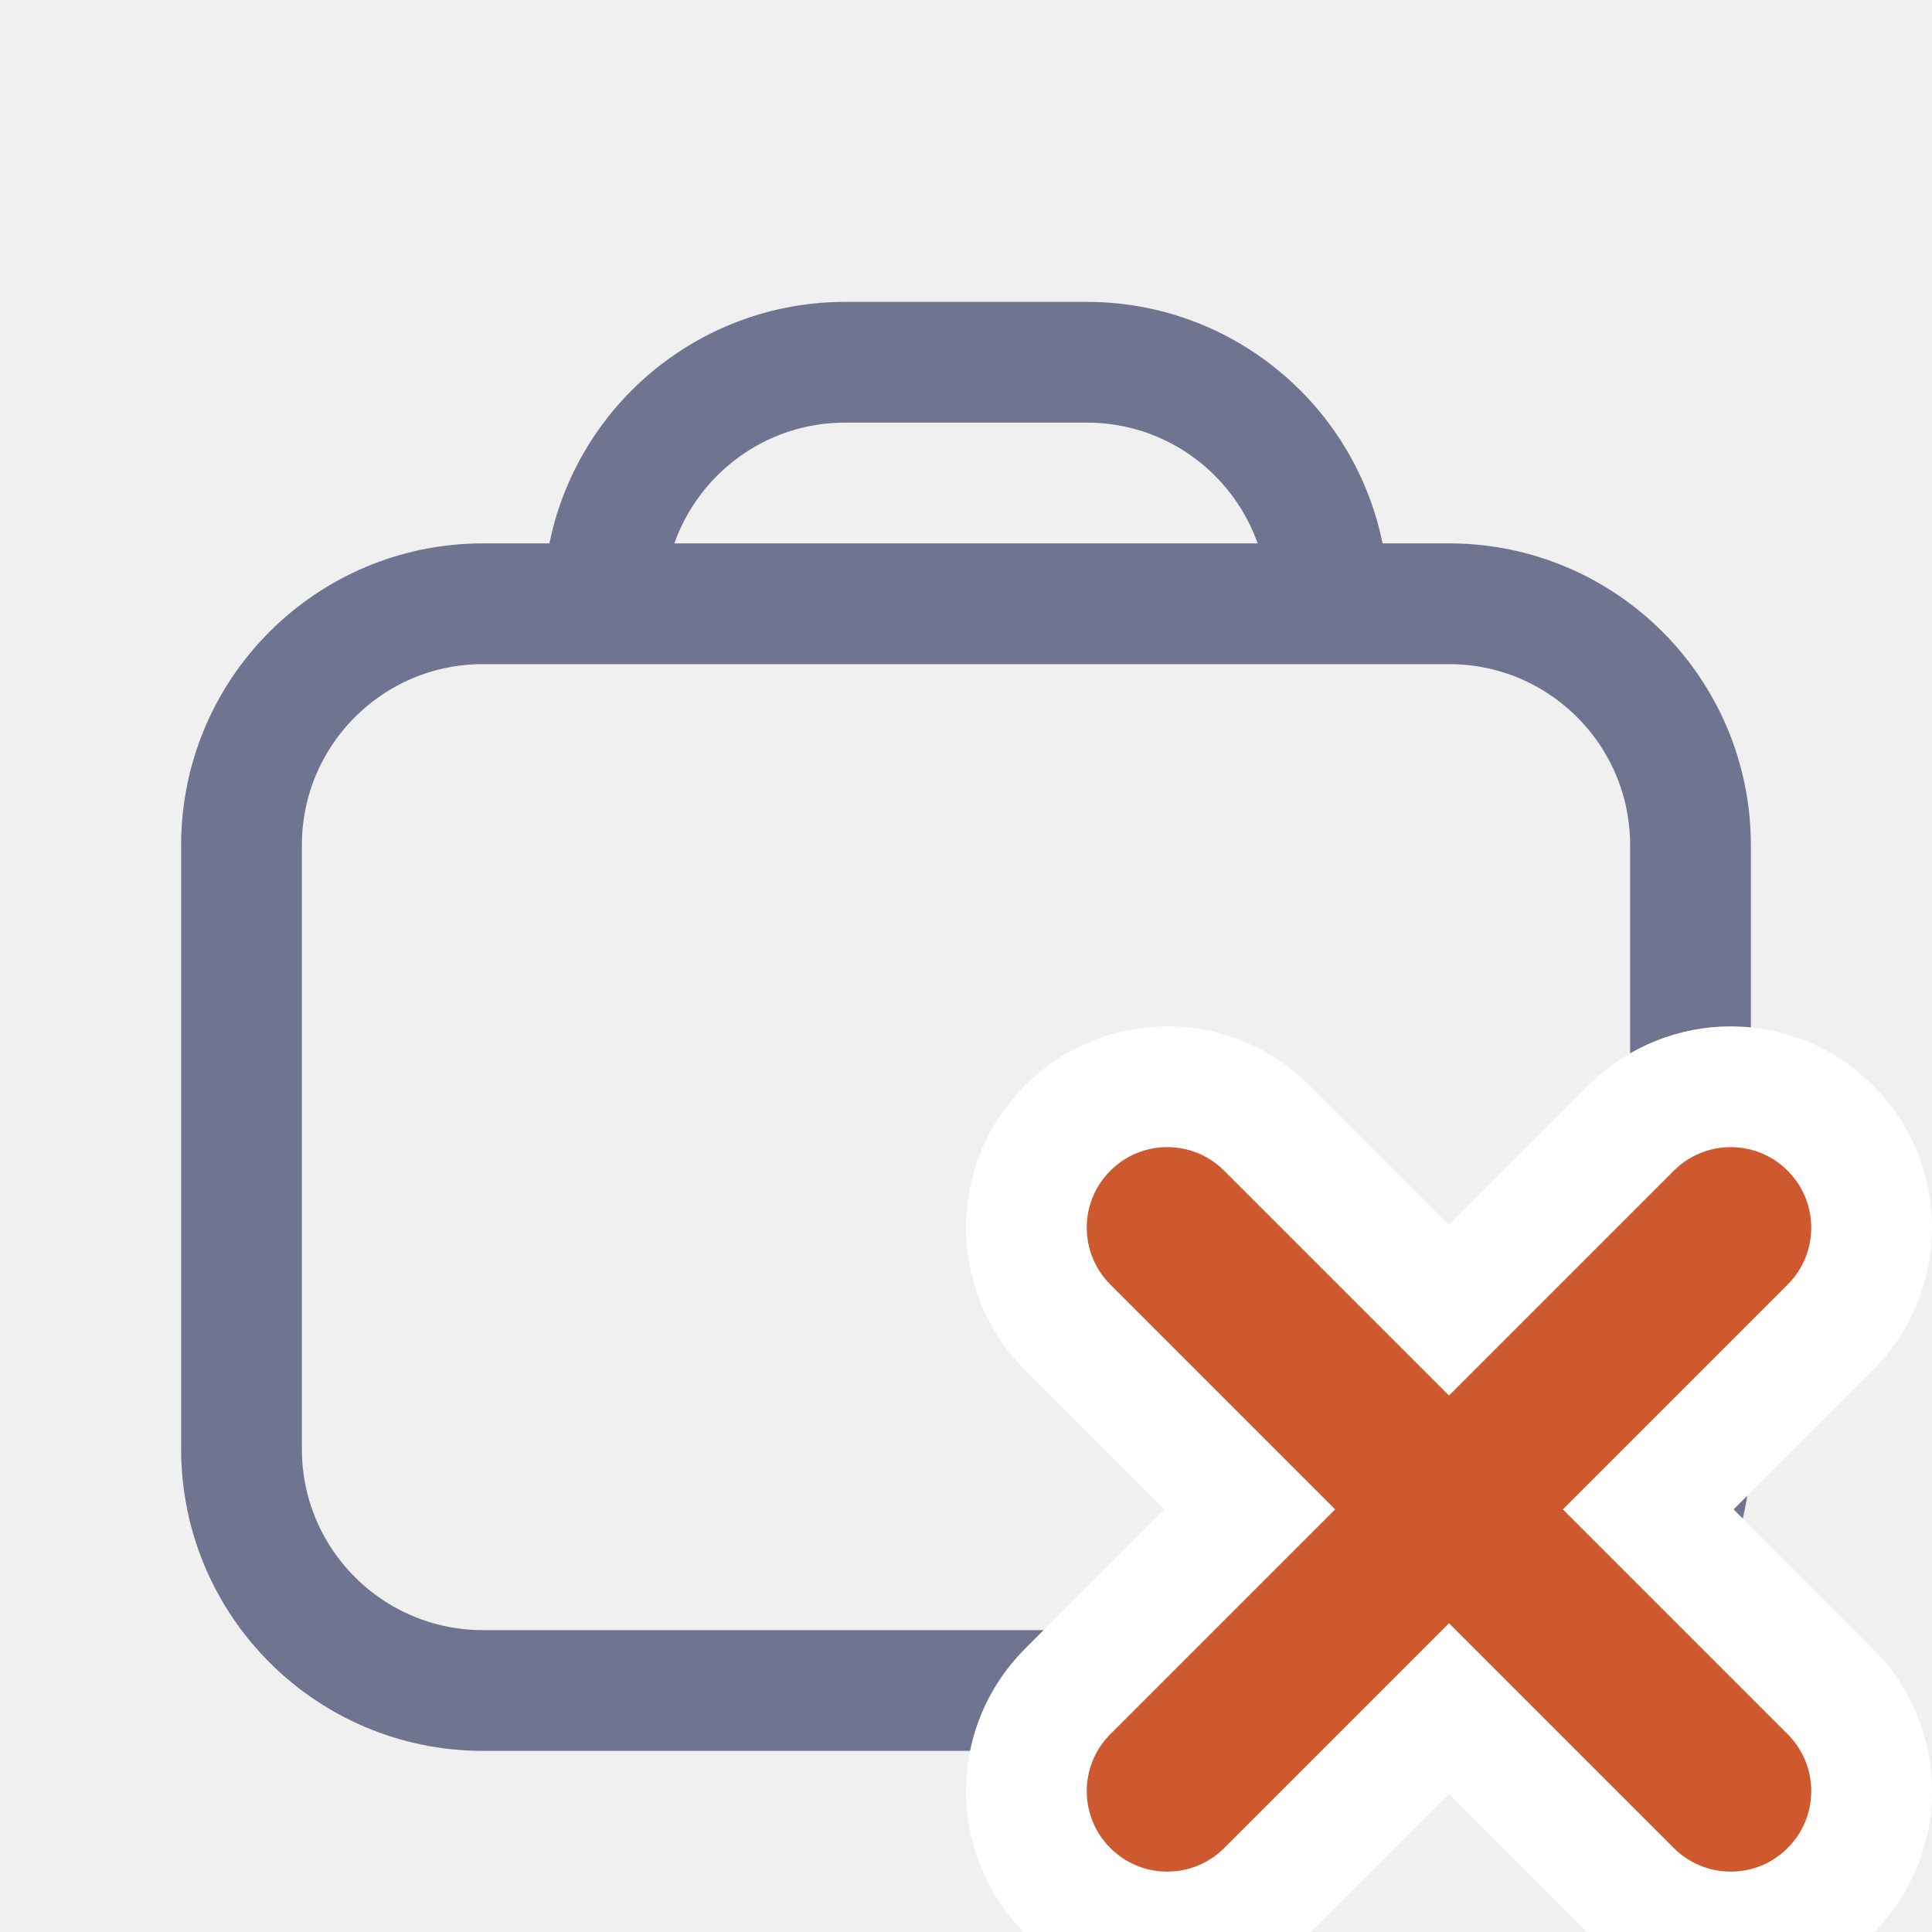
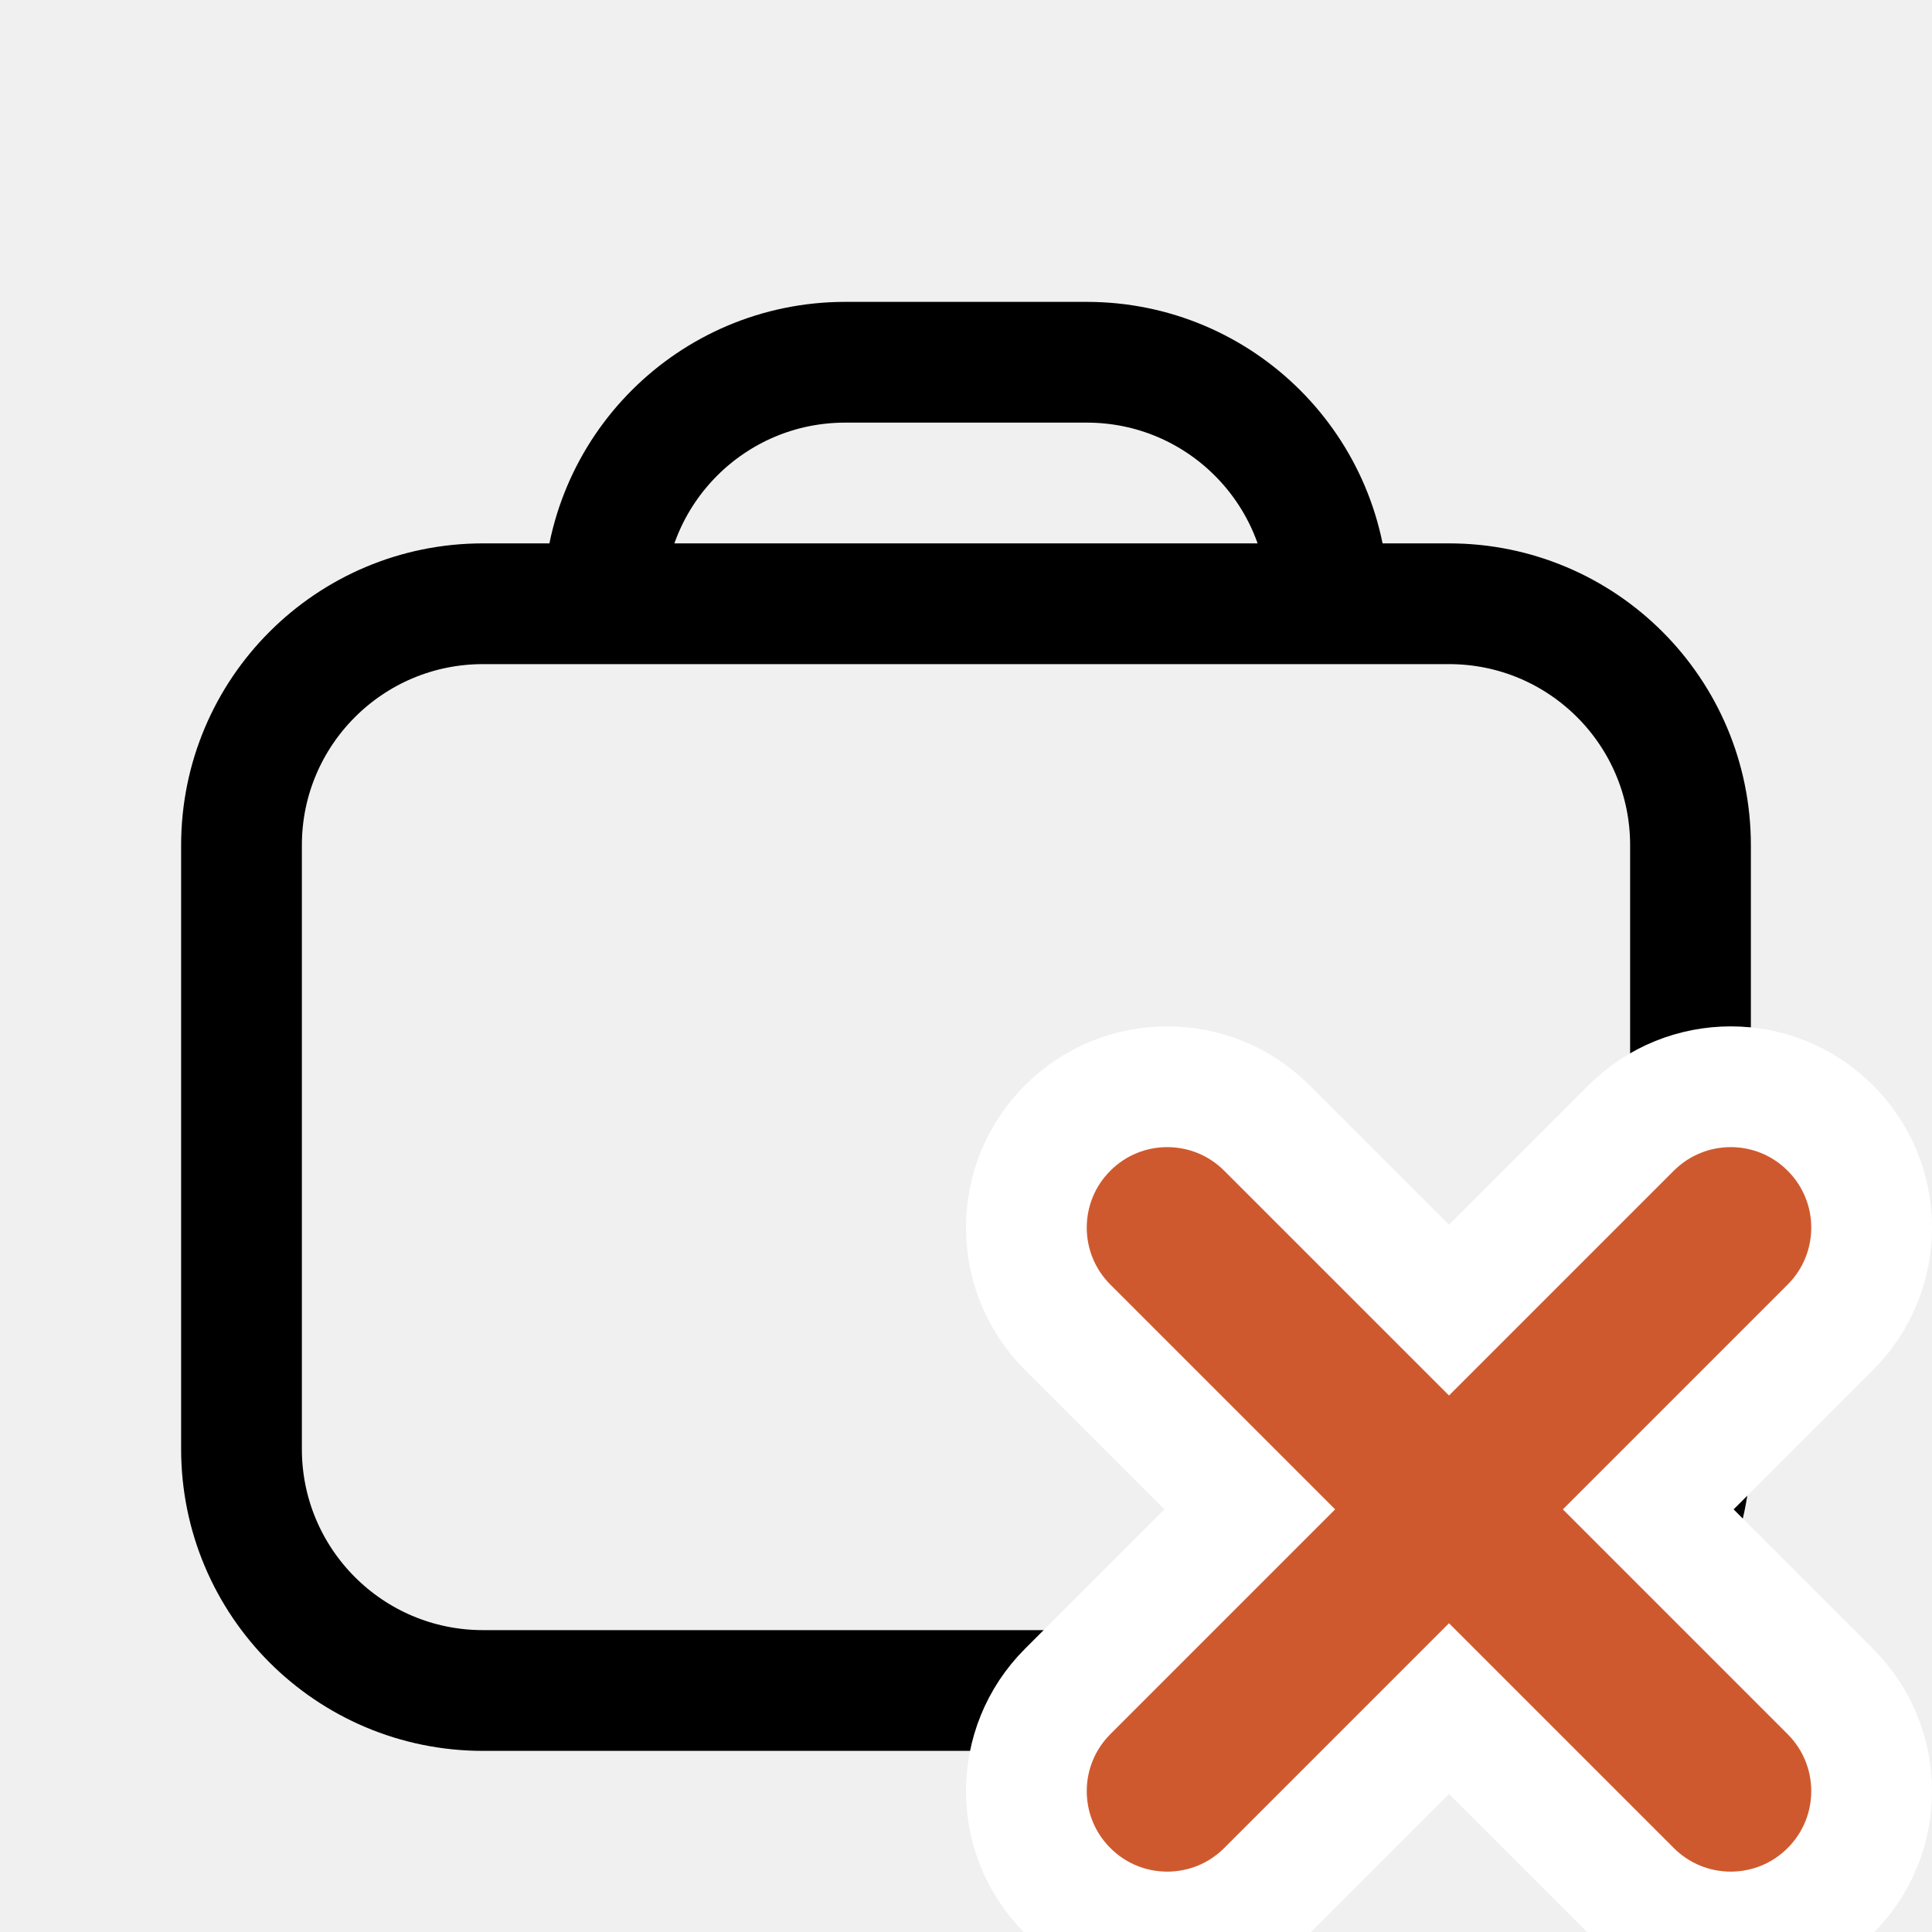
<svg xmlns="http://www.w3.org/2000/svg" width="16" height="16" viewBox="0 0 16 16" fill="none">
  <g clip-path="url(#clip0_2343_2634)">
-     <path d="M5 5H4C2.895 5 2 5.895 2 7V12C2 13.105 2.895 14 4 14H12C13.105 14 14 13.105 14 12V7C14 5.895 13.105 5 12 5H11M5 5V5C5 3.895 5.895 3 7 3H9C10.105 3 11 3.895 11 5V5M5 5H11" stroke="#6F7590" />
+     <path d="M5 5H4C2.895 5 2 5.895 2 7V12C2 13.105 2.895 14 4 14H12C13.105 14 14 13.105 14 12V7C14 5.895 13.105 5 12 5H11M5 5V5C5 3.895 5.895 3 7 3H9C10.105 3 11 3.895 11 5V5M5 5H11" stroke="currentColor" />
    <g clip-path="url(#clip1_2343_2634)">
      <path d="M12 10.85L10.492 9.342C10.036 8.886 9.297 8.886 8.842 9.342C8.386 9.797 8.386 10.536 8.842 10.992L10.35 12.5L8.842 14.008C8.386 14.464 8.386 15.203 8.842 15.658C9.297 16.114 10.036 16.114 10.492 15.658L12 14.15L13.508 15.658C13.964 16.114 14.703 16.114 15.158 15.658C15.614 15.203 15.614 14.464 15.158 14.008L13.65 12.5L15.158 10.992C15.614 10.536 15.614 9.797 15.158 9.342C14.703 8.886 13.964 8.886 13.508 9.342L12 10.85Z" fill="#CF592E" stroke="white" stroke-linecap="round" />
    </g>
  </g>
  <defs>
    <clipPath id="clip0_2343_2634">
      <rect width="16" height="16" fill="white" />
    </clipPath>
    <clipPath id="clip1_2343_2634">
      <rect width="8" height="8" fill="white" transform="translate(8 8.49988)" />
    </clipPath>
  </defs>
</svg>
